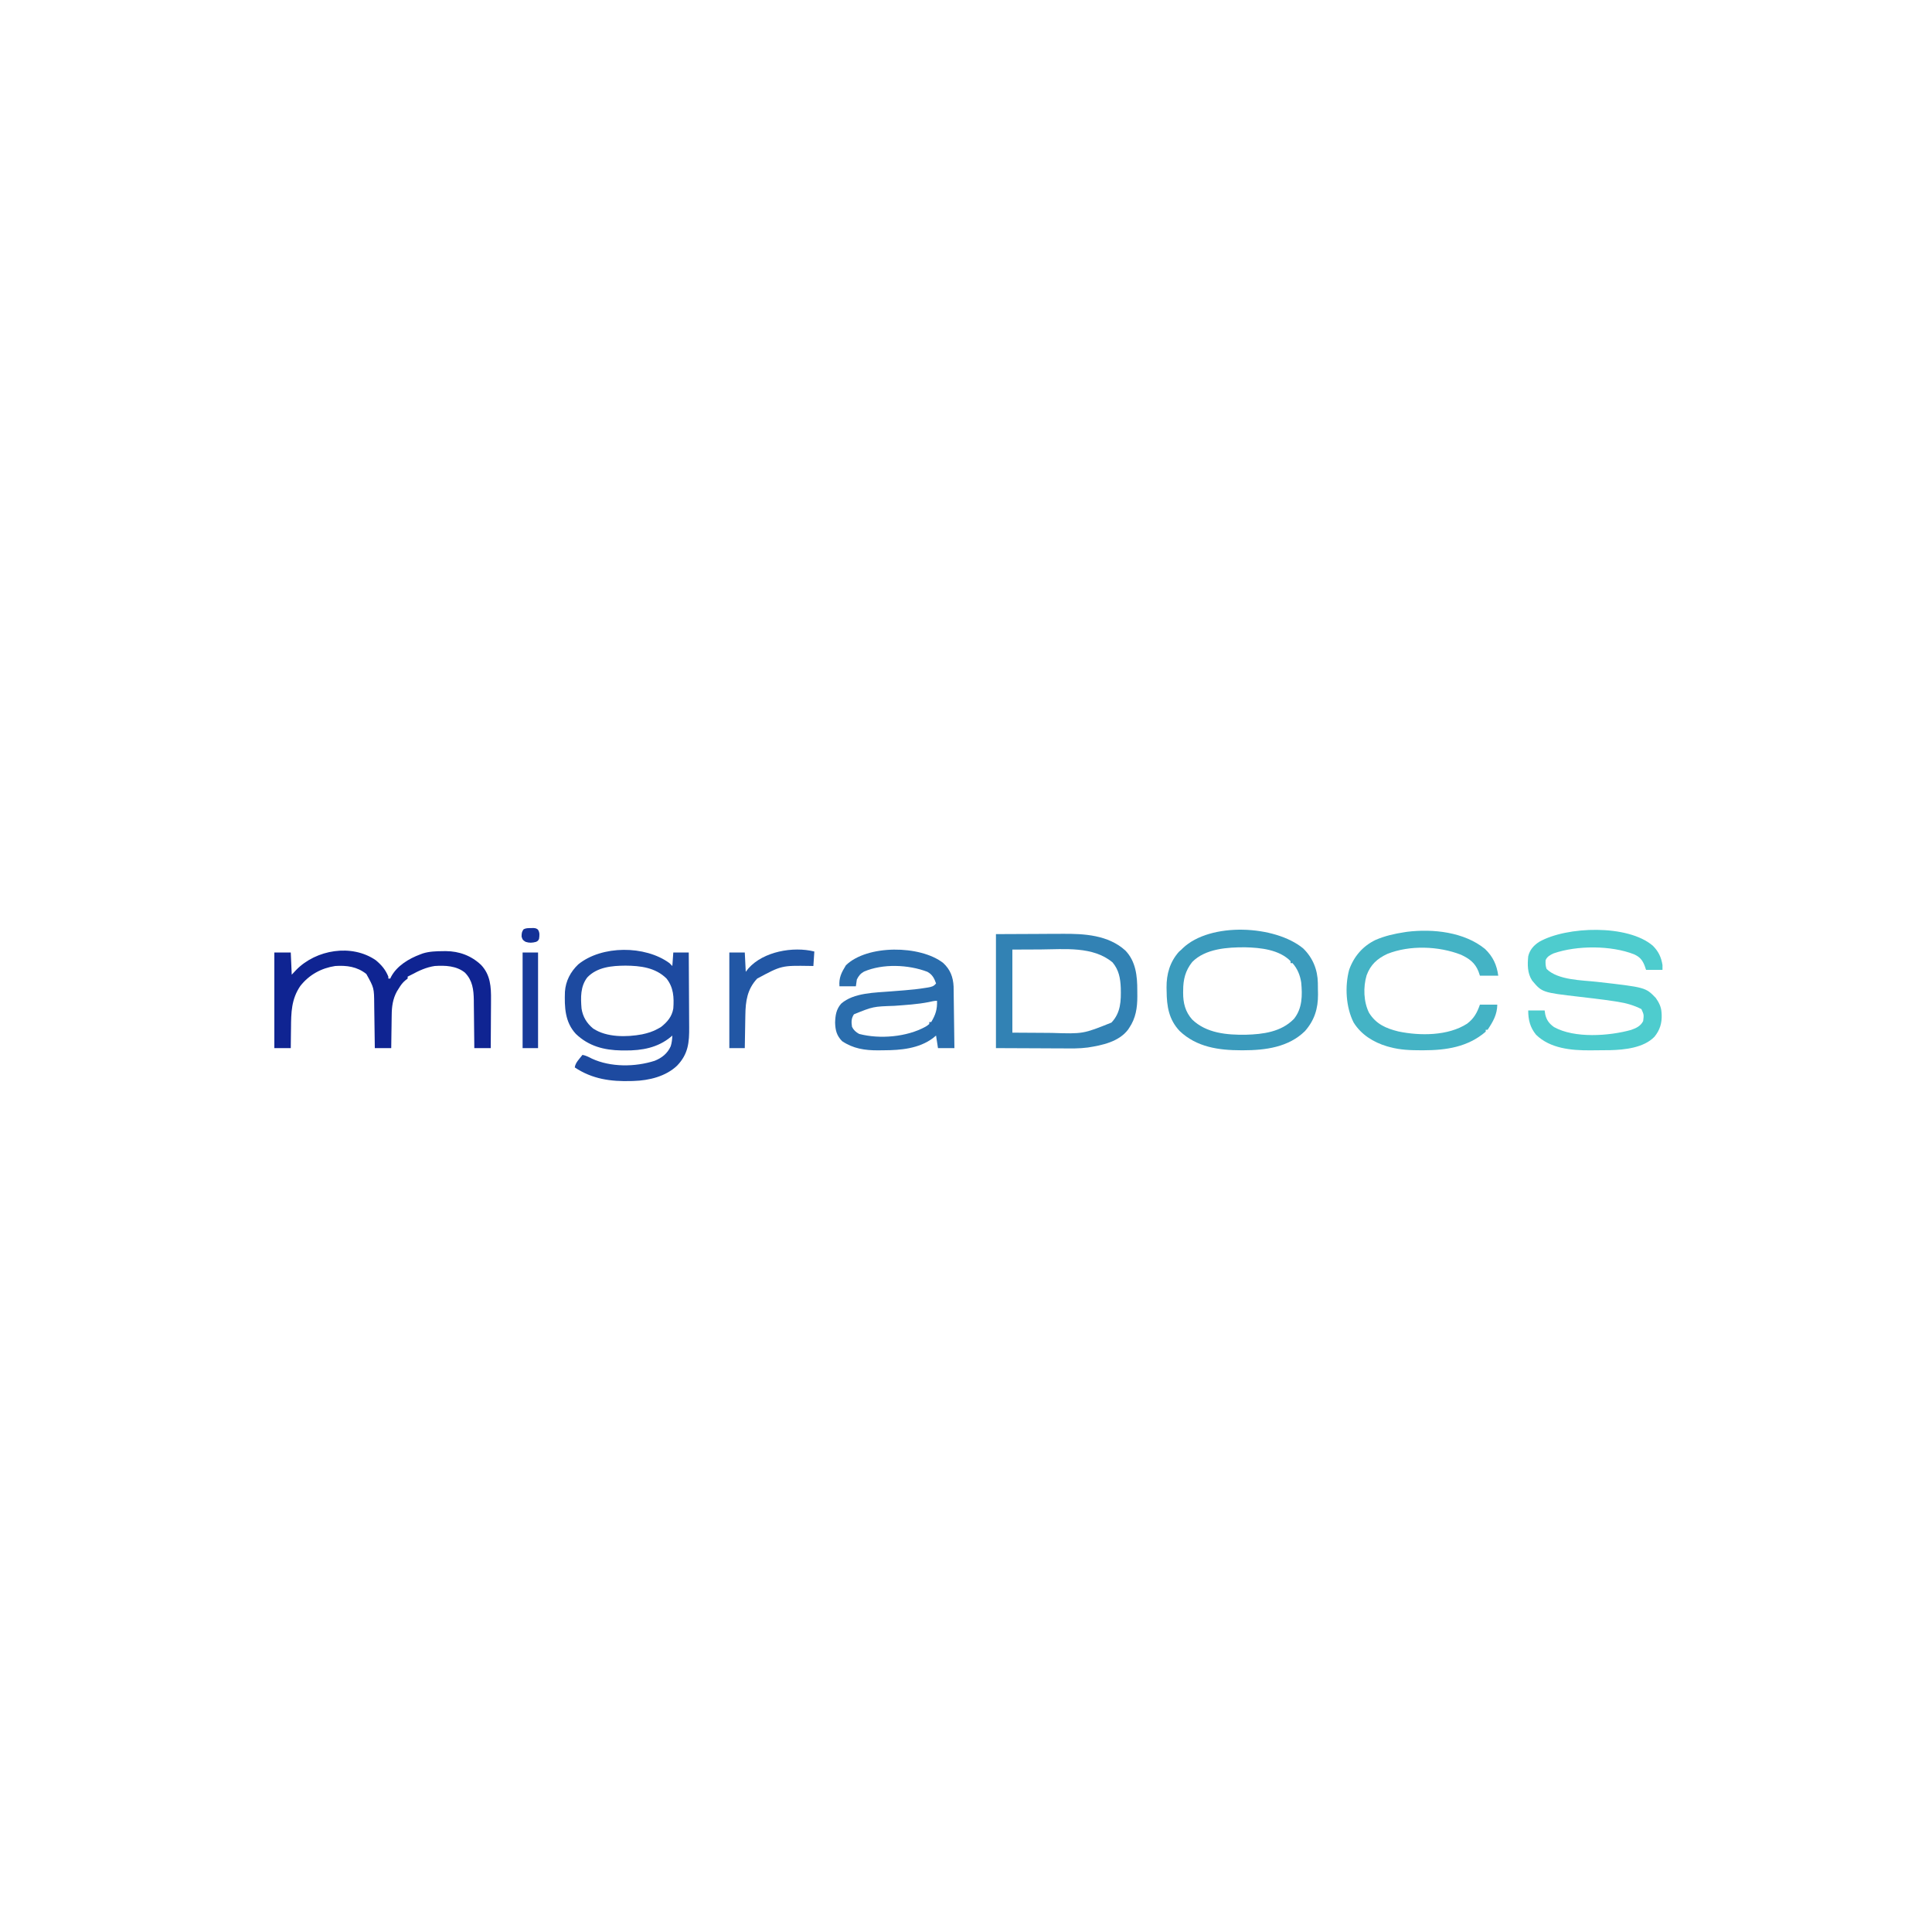
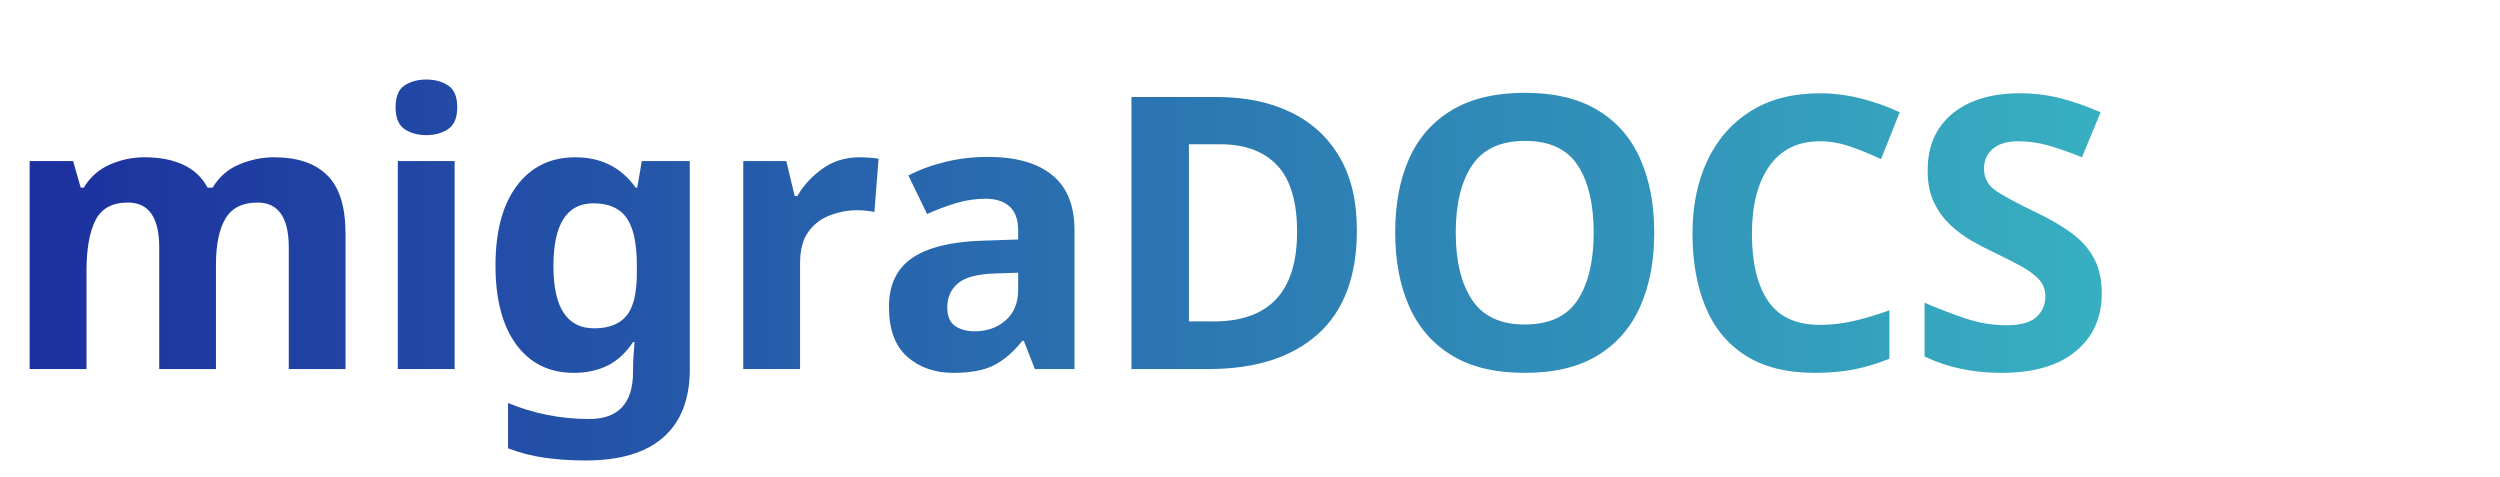
- <svg xmlns="http://www.w3.org/2000/svg" version="1.1" width="2000" height="2000">
-   <path d="M0 0 C0.99 0.99 1.98 1.98 3 3 C3.33 -1.62 3.66 -6.24 4 -11 C9.28 -11 14.56 -11 20 -11 C20.093 1.327 20.164 13.654 20.207 25.981 C20.228 31.705 20.256 37.43 20.302 43.155 C20.345 48.685 20.369 54.216 20.38 59.747 C20.387 61.851 20.401 63.954 20.423 66.058 C20.582 82.133 19.527 94.026 8 106.094 C-3.718 117.309 -21.09 121.546 -37 122 C-38.164 122.039 -38.164 122.039 -39.352 122.078 C-60.746 122.708 -79.82 120.12 -98 108 C-97.397 104.295 -95.775 102.14 -93.438 99.25 C-92.797 98.451 -92.156 97.652 -91.496 96.828 C-91.002 96.225 -90.509 95.622 -90 95 C-86.415 95.698 -83.548 97.21 -80.312 98.875 C-60.791 107.898 -35.521 107.632 -15.266 101.121 C-7.814 98.133 -2.056 93.559 1.289 86.168 C2.488 82.51 2.823 78.83 3 75 C2.49 75.447 1.979 75.895 1.453 76.355 C-12.121 87.643 -28.554 90.577 -45.812 90.438 C-47.789 90.426 -47.789 90.426 -49.806 90.415 C-67.72 90.112 -83.593 86.018 -96.875 73.289 C-108.24 61.046 -108.717 45.521 -108.179 29.655 C-107.428 18.524 -102.392 8.947 -94.375 1.312 C-69.951 -18.558 -25.173 -18.442 0 0 Z M-84.938 14.688 C-92.257 24.026 -91.91 35.661 -91 47 C-89.714 55.508 -85.604 62.307 -78.938 67.75 C-64.912 77.038 -44.239 76.726 -28.312 73.75 C-22.479 72.499 -17.206 70.929 -12 68 C-10.969 67.422 -9.938 66.845 -8.875 66.25 C-2.272 61.082 2.614 55.441 4 47 C4.825 35.534 4.301 25.253 -3 16 C-14.425 4.575 -30.124 2.735 -45.562 2.625 C-59.605 2.725 -74.632 4.039 -84.938 14.688 Z " fill="#1D4AA0" transform="translate(693,997)" />
-   <path d="M0 0 C5.827 5.815 8.709 11.883 10 20 C10 21.65 10 23.3 10 25 C4.39 25 -1.22 25 -7 25 C-7.536 23.453 -8.072 21.906 -8.625 20.312 C-11.017 14.444 -13.747 11.481 -19.445 8.887 C-43.174 -0.409 -78.483 -0.449 -102.73 7.945 C-106.318 9.605 -109.49 11.276 -111 15 C-111.181 18.167 -111.094 21.011 -110 24 C-98.216 35.806 -73.106 35.662 -57.549 37.427 C-7.557 43.105 -7.557 43.105 3 54 C6.309 58.657 8.647 63.233 9 69 C9.05 69.75 9.101 70.5 9.152 71.273 C9.495 80.173 7.357 87.266 1.715 94.219 C-9.347 105.709 -29.109 107.753 -44.282 108.128 C-48.492 108.205 -52.7 108.231 -56.91 108.24 C-59.532 108.25 -62.154 108.281 -64.775 108.312 C-84.209 108.434 -106.232 106.503 -120.883 92.156 C-127.089 84.547 -129 76.681 -129 67 C-123.39 67 -117.78 67 -112 67 C-111.794 68.341 -111.588 69.681 -111.375 71.062 C-110.033 76.988 -107.222 80.717 -102.285 84.215 C-81.156 96.053 -45.167 93.503 -22.562 87.188 C-17.314 85.37 -12.596 83.192 -10 78 C-9.193 71.41 -9.193 71.41 -11.812 65.625 C-19.578 61.666 -27.605 59.382 -36.188 58.062 C-37.174 57.903 -38.161 57.743 -39.178 57.578 C-46.056 56.504 -52.95 55.617 -59.859 54.777 C-60.727 54.671 -61.595 54.566 -62.488 54.457 C-66.824 53.93 -71.16 53.417 -75.499 52.926 C-114.629 48.379 -114.629 48.379 -125 36 C-129.903 28.383 -129.829 19.781 -129 11 C-127.429 4.23 -123.275 -0.365 -117.562 -4.062 C-89.017 -20.197 -25.893 -22.201 0 0 Z " fill="#4ECCCE" transform="translate(1711,979)" />
-   <path d="M0 0 C5.938 4.918 10.111 9.84 13 17 C13 17.66 13 18.32 13 19 C13.66 19 14.32 19 15 19 C15.269 18.417 15.539 17.835 15.816 17.234 C21.868 5.809 34.247 -1.624 46 -6 C46.842 -6.32 47.684 -6.639 48.551 -6.969 C55.477 -9.134 62.365 -9.308 69.562 -9.375 C70.52 -9.389 71.477 -9.403 72.464 -9.417 C86.373 -9.326 98.884 -4.683 109.027 4.906 C118.768 15.245 119.451 27.665 119.293 41.293 C119.287 42.735 119.283 44.176 119.28 45.618 C119.269 49.374 119.239 53.13 119.206 56.887 C119.175 60.735 119.162 64.583 119.146 68.432 C119.115 75.955 119.062 83.477 119 91 C113.39 91 107.78 91 102 91 C101.978 88.36 101.978 88.36 101.956 85.667 C101.904 79.811 101.839 73.956 101.764 68.101 C101.72 64.555 101.681 61.01 101.654 57.465 C101.622 53.376 101.567 49.288 101.512 45.199 C101.502 43.316 101.502 43.316 101.492 41.394 C101.311 30.422 100.182 20.966 92.312 12.879 C83.54 5.751 71.837 5.28 61 6 C52.184 7.346 44.789 10.789 37 15 C35.669 15.672 34.337 16.341 33 17 C33 17.66 33 18.32 33 19 C32.26 19.575 31.52 20.15 30.758 20.742 C27.666 23.273 25.963 25.728 23.875 29.125 C23.212 30.179 22.55 31.234 21.867 32.32 C17.615 40.093 16.548 48.083 16.488 56.82 C16.461 58.297 16.461 58.297 16.434 59.804 C16.38 62.911 16.346 66.018 16.312 69.125 C16.279 71.247 16.245 73.37 16.209 75.492 C16.125 80.661 16.058 85.83 16 91 C10.39 91 4.78 91 -1 91 C-1.03 88.595 -1.03 88.595 -1.06 86.142 C-1.137 80.148 -1.225 74.154 -1.317 68.161 C-1.355 65.575 -1.39 62.989 -1.422 60.404 C-1.468 56.67 -1.526 52.937 -1.586 49.203 C-1.597 48.062 -1.609 46.921 -1.621 45.745 C-1.755 28.683 -1.755 28.683 -9.758 14.285 C-19.272 6.655 -30.084 5.217 -42 6 C-56.481 8.208 -68.914 15.065 -78.035 26.566 C-87.462 40.317 -87.636 54.253 -87.75 70.312 C-87.778 72.325 -87.808 74.337 -87.84 76.35 C-87.913 81.233 -87.963 86.116 -88 91 C-93.61 91 -99.22 91 -105 91 C-105 58.33 -105 25.66 -105 -8 C-99.39 -8 -93.78 -8 -88 -8 C-87.67 -0.41 -87.34 7.18 -87 15 C-84.68 12.525 -84.68 12.525 -82.312 10 C-61.715 -11.012 -24.952 -17.183 0 0 Z " fill="#0F2492" transform="translate(389,994)" />
-   <path d="M0 0 C13.943 -0.062 27.885 -0.124 42.25 -0.188 C46.61 -0.215 50.97 -0.242 55.462 -0.27 C60.894 -0.284 60.894 -0.284 63.458 -0.286 C65.203 -0.291 66.948 -0.301 68.693 -0.317 C91.474 -0.508 116.279 0.895 134 17 C144.825 28.256 146.364 43.433 146.316 58.34 C146.313 60.365 146.336 62.389 146.361 64.414 C146.367 76.371 144.765 86.95 138 97 C137.593 97.615 137.185 98.23 136.766 98.863 C127.245 111.492 109.851 115.093 95.111 117.374 C86.296 118.573 77.431 118.369 68.555 118.293 C66.786 118.289 65.017 118.285 63.248 118.284 C56.79 118.268 50.333 118.226 43.875 118.188 C29.396 118.126 14.918 118.064 0 118 C0 79.06 0 40.12 0 0 Z M17 16 C17 44.38 17 72.76 17 102 C27.292 102.062 37.584 102.124 48.188 102.188 C51.39 102.215 54.592 102.242 57.891 102.27 C90.284 103.315 90.284 103.315 119.562 91.562 C129.273 81.354 129.548 69.131 129.223 55.73 C128.831 45.754 127.284 37.118 120.75 29.312 C100.575 12.347 70.929 15.726 46.312 15.875 C31.803 15.937 31.803 15.937 17 16 Z " fill="#3282B4" transform="translate(1031,967)" />
-   <path d="M0 0 C9.979 9.731 14.933 21.994 15.176 35.781 C15.199 37.743 15.221 39.706 15.233 41.668 C15.25 43.654 15.294 45.64 15.338 47.625 C15.433 62.326 11.604 74.473 1.824 85.59 C-15.148 102.276 -39.132 105.416 -61.875 105.438 C-62.614 105.439 -63.353 105.44 -64.114 105.441 C-87.39 105.419 -110.249 102.234 -127.84 85.535 C-139.093 73.649 -141.256 59.961 -141.375 44.188 C-141.404 42.936 -141.433 41.684 -141.463 40.395 C-141.557 26.47 -137.977 13.989 -128.625 3.438 C-127.779 2.695 -126.934 1.952 -126.062 1.188 C-125.609 0.731 -125.155 0.275 -124.688 -0.195 C-96.082 -27.514 -29.16 -24.11 0 0 Z M-114.879 14.035 C-122.024 23.043 -124.241 32.182 -124.25 43.438 C-124.262 44.246 -124.274 45.054 -124.287 45.887 C-124.313 56.482 -122.097 65.534 -114.934 73.578 C-100.256 87.808 -78.909 89.631 -59.383 89.34 C-41.441 88.843 -22.843 86.46 -9.688 73.062 C-0.804 62.165 -0.792 48.621 -2.062 35.188 C-3.251 27.594 -5.965 20.956 -11.062 15.188 C-11.723 15.188 -12.383 15.188 -13.062 15.188 C-13.062 14.527 -13.062 13.867 -13.062 13.188 C-24.655 1.244 -44.173 -0.815 -59.953 -1.166 C-78.199 -1.293 -101.247 0.168 -114.879 14.035 Z " fill="#3B9BBD" transform="translate(1349.062,981.8125)" />
-   <path d="M0 0 C7.343 6.765 10.312 14.534 10.791 24.417 C10.814 26.183 10.814 26.183 10.838 27.984 C10.848 28.638 10.858 29.293 10.868 29.967 C10.899 32.109 10.924 34.252 10.949 36.395 C10.97 37.888 10.991 39.382 11.012 40.875 C11.067 44.791 11.117 48.707 11.165 52.623 C11.215 56.625 11.271 60.627 11.326 64.629 C11.433 72.47 11.534 80.311 11.633 88.152 C6.023 88.152 0.413 88.152 -5.367 88.152 C-6.027 83.862 -6.687 79.572 -7.367 75.152 C-8.44 76.039 -9.512 76.926 -10.617 77.84 C-25.146 88.667 -43.923 90.342 -61.446 90.393 C-63.467 90.402 -65.487 90.433 -67.508 90.465 C-81.131 90.518 -93.193 88.654 -104.617 80.965 C-110.269 75.185 -111.624 69.743 -111.867 61.715 C-111.616 54.117 -110.713 47.961 -105.59 42.129 C-92.568 30.634 -70.229 30.78 -53.766 29.406 C-53.009 29.343 -52.253 29.28 -51.473 29.215 C-47.714 28.904 -43.953 28.606 -40.191 28.33 C-32.735 27.762 -25.36 26.966 -17.98 25.746 C-17.261 25.634 -16.542 25.522 -15.801 25.407 C-12.133 24.759 -9.63 24.246 -7.367 21.152 C-9.248 15.823 -11.243 11.952 -16.367 9.152 C-35.941 1.67 -62.484 0.534 -81.992 8.965 C-85.615 11.013 -87.519 13.381 -89.367 17.152 C-89.697 19.462 -90.027 21.772 -90.367 24.152 C-95.977 24.152 -101.587 24.152 -107.367 24.152 C-108.087 15.226 -105.267 9.877 -100.68 2.402 C-78.639 -19.042 -23.782 -18.563 0 0 Z M-15.051 40.527 C-26.741 42.82 -38.601 43.484 -50.461 44.382 C-72.5 45.112 -72.5 45.112 -92.367 53.152 C-95.203 57.405 -95.128 61.16 -94.367 66.152 C-92.686 69.564 -90.331 71.619 -86.992 73.465 C-65.686 79.045 -37.629 76.698 -18.305 66.012 C-16.466 64.919 -16.466 64.919 -14.367 63.152 C-14.367 62.492 -14.367 61.832 -14.367 61.152 C-13.707 61.152 -13.047 61.152 -12.367 61.152 C-7.874 53.664 -6.016 47.922 -6.367 39.152 C-9.35 39.152 -12.131 39.921 -15.051 40.527 Z " fill="#2A6DAD" transform="translate(976.3672,996.8477)" />
-   <path d="M0 0 C8.259 7.988 12.055 16.321 13.668 27.613 C7.398 27.613 1.128 27.613 -5.332 27.613 C-5.848 26.108 -6.363 24.602 -6.895 23.051 C-10.502 14.2 -16.353 9.977 -24.871 5.965 C-47.967 -3.055 -77.852 -4.162 -101.082 5.051 C-111.647 9.963 -118.512 16.203 -122.605 27.219 C-126.259 39.259 -125.804 54.859 -120.043 66.137 C-112.882 77.664 -102.675 82.187 -89.77 85.363 C-67.537 90.031 -38.231 90.08 -18.551 77.301 C-11.453 71.903 -8.225 65.946 -5.332 57.613 C0.608 57.613 6.548 57.613 12.668 57.613 C12.515 67.851 8.266 75.217 2.668 83.613 C2.008 83.613 1.348 83.613 0.668 83.613 C0.668 84.273 0.668 84.933 0.668 85.613 C-17.779 101.5 -40.216 104.842 -63.77 104.863 C-64.531 104.864 -65.293 104.865 -66.077 104.866 C-77.097 104.856 -87.637 104.525 -98.332 101.613 C-99.415 101.323 -100.498 101.033 -101.613 100.734 C-115.609 96.511 -128.249 88.71 -136.086 76.078 C-144.116 60.195 -145.27 38.628 -140.707 21.551 C-135.761 7.696 -126.647 -2.964 -113.332 -9.387 C-103.583 -13.585 -93.761 -15.798 -83.332 -17.387 C-82.462 -17.519 -81.592 -17.652 -80.695 -17.789 C-53.976 -21.101 -21.51 -17.617 0 0 Z " fill="#44B3C5" transform="translate(1537.332,982.3867)" />
-   <path d="M0 0 C-0.33 4.95 -0.66 9.9 -1 15 C-2.163 14.977 -3.325 14.954 -4.523 14.93 C-33.924 14.471 -33.924 14.471 -59.129 28.004 C-69.419 38.9 -71.233 51.363 -71.414 65.918 C-71.433 66.901 -71.453 67.884 -71.473 68.898 C-71.532 71.994 -71.579 75.091 -71.625 78.188 C-71.663 80.305 -71.702 82.423 -71.742 84.541 C-71.837 89.694 -71.922 94.847 -72 100 C-77.28 100 -82.56 100 -88 100 C-88 67.33 -88 34.66 -88 1 C-82.72 1 -77.44 1 -72 1 C-71.67 7.6 -71.34 14.2 -71 21 C-70.072 19.824 -69.144 18.649 -68.188 17.438 C-52.798 0.017 -22.057 -5.514 0 0 Z " fill="#2257A5" transform="translate(843,985)" />
-   <path d="M0 0 C5.28 0 10.56 0 16 0 C16 32.67 16 65.34 16 99 C10.72 99 5.44 99 0 99 C0 66.33 0 33.66 0 0 Z " fill="#173A9A" transform="translate(541,986)" />
-   <path d="M0 0 C1.452 -0.039 1.452 -0.039 2.934 -0.078 C5.562 0.25 5.562 0.25 7.387 1.516 C9.457 4.57 9.088 7.707 8.562 11.25 C7.5 13.188 7.5 13.188 5.562 14.25 C1.632 15.308 -1.466 15.532 -5.312 14.25 C-8.438 12.25 -8.438 12.25 -9.5 8.812 C-9.442 5.488 -9.369 3.893 -7.438 1.25 C-4.857 -0.04 -2.88 0.046 0 0 Z " fill="#143197" transform="translate(549.4375,960.75)" />
+ <svg xmlns="http://www.w3.org/2000/svg" viewBox="0 0 420 80" fill="none">
+   <defs>
+     <linearGradient id="g" x1="0" y1="0" x2="420" y2="0" gradientUnits="userSpaceOnUse">
+       <stop offset="0%" stop-color="#1c2e9e" />
+       <stop offset="100%" stop-color="#3dc8c8" />
+     </linearGradient>
+   </defs>
+   <text x="0" y="62" font-family="'Nunito', 'Poppins', system-ui, sans-serif" font-weight="700" font-size="64" letter-spacing="-1" fill="url(#g)">migraDOCS</text>
</svg>
